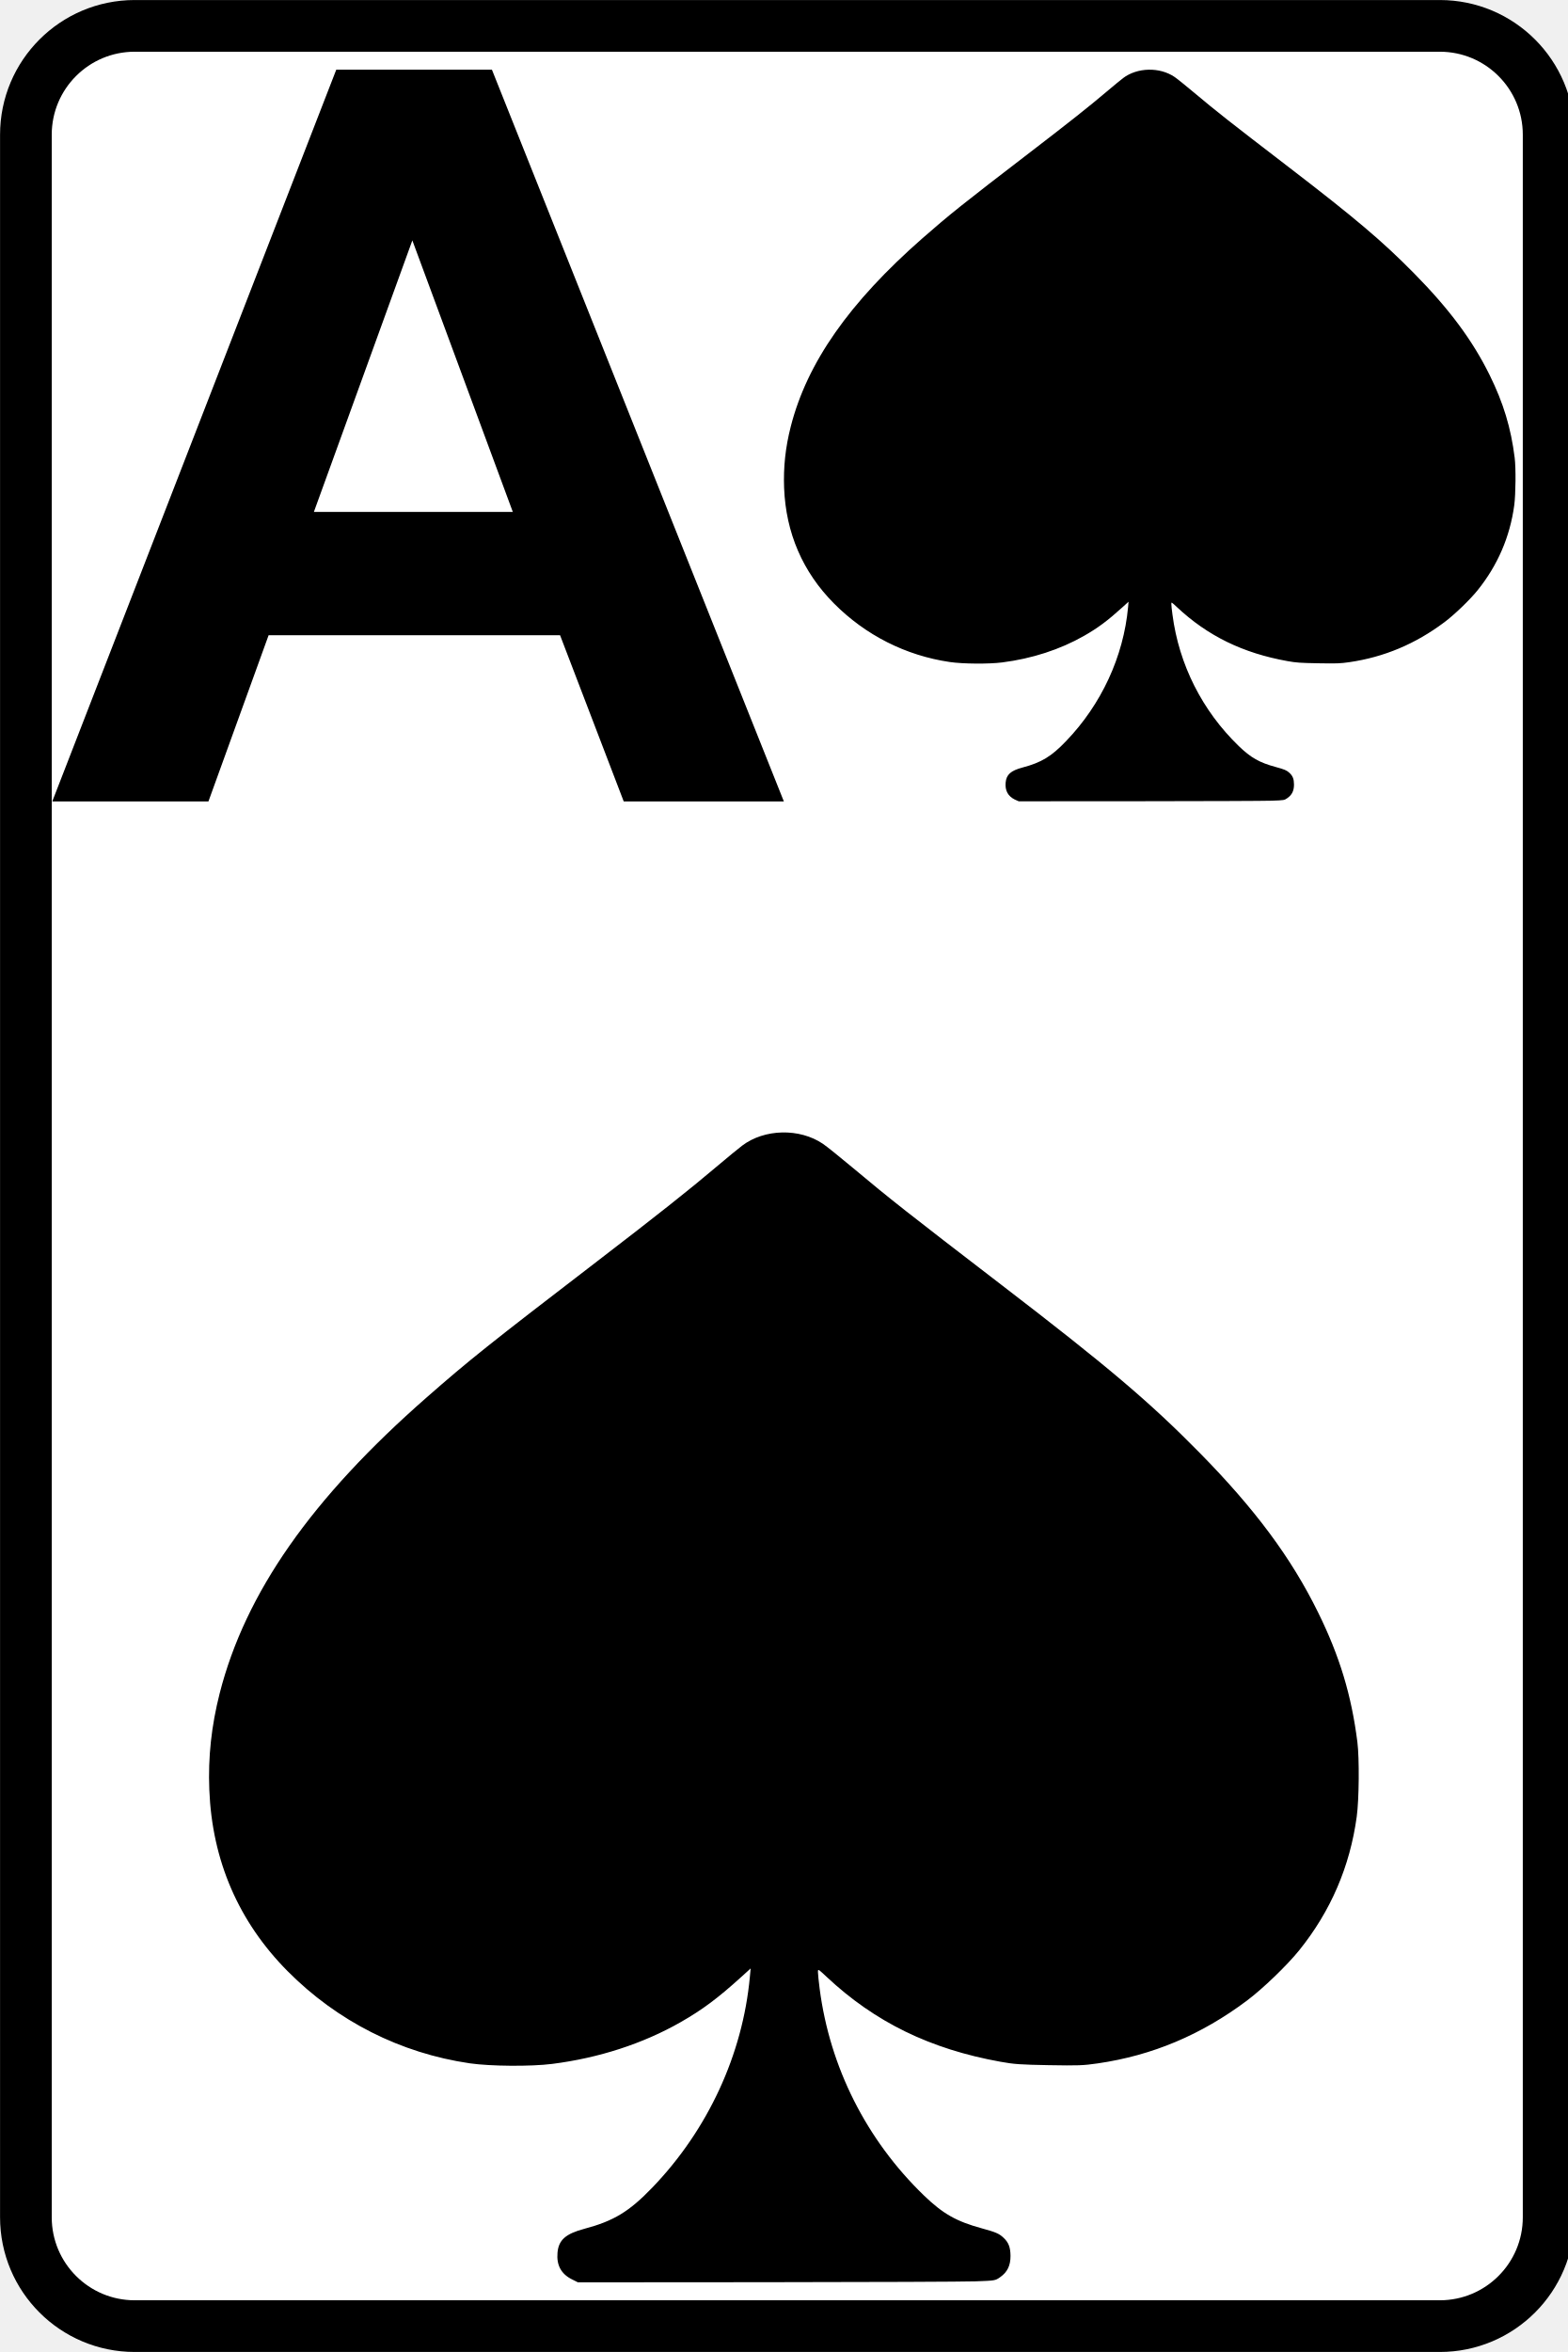
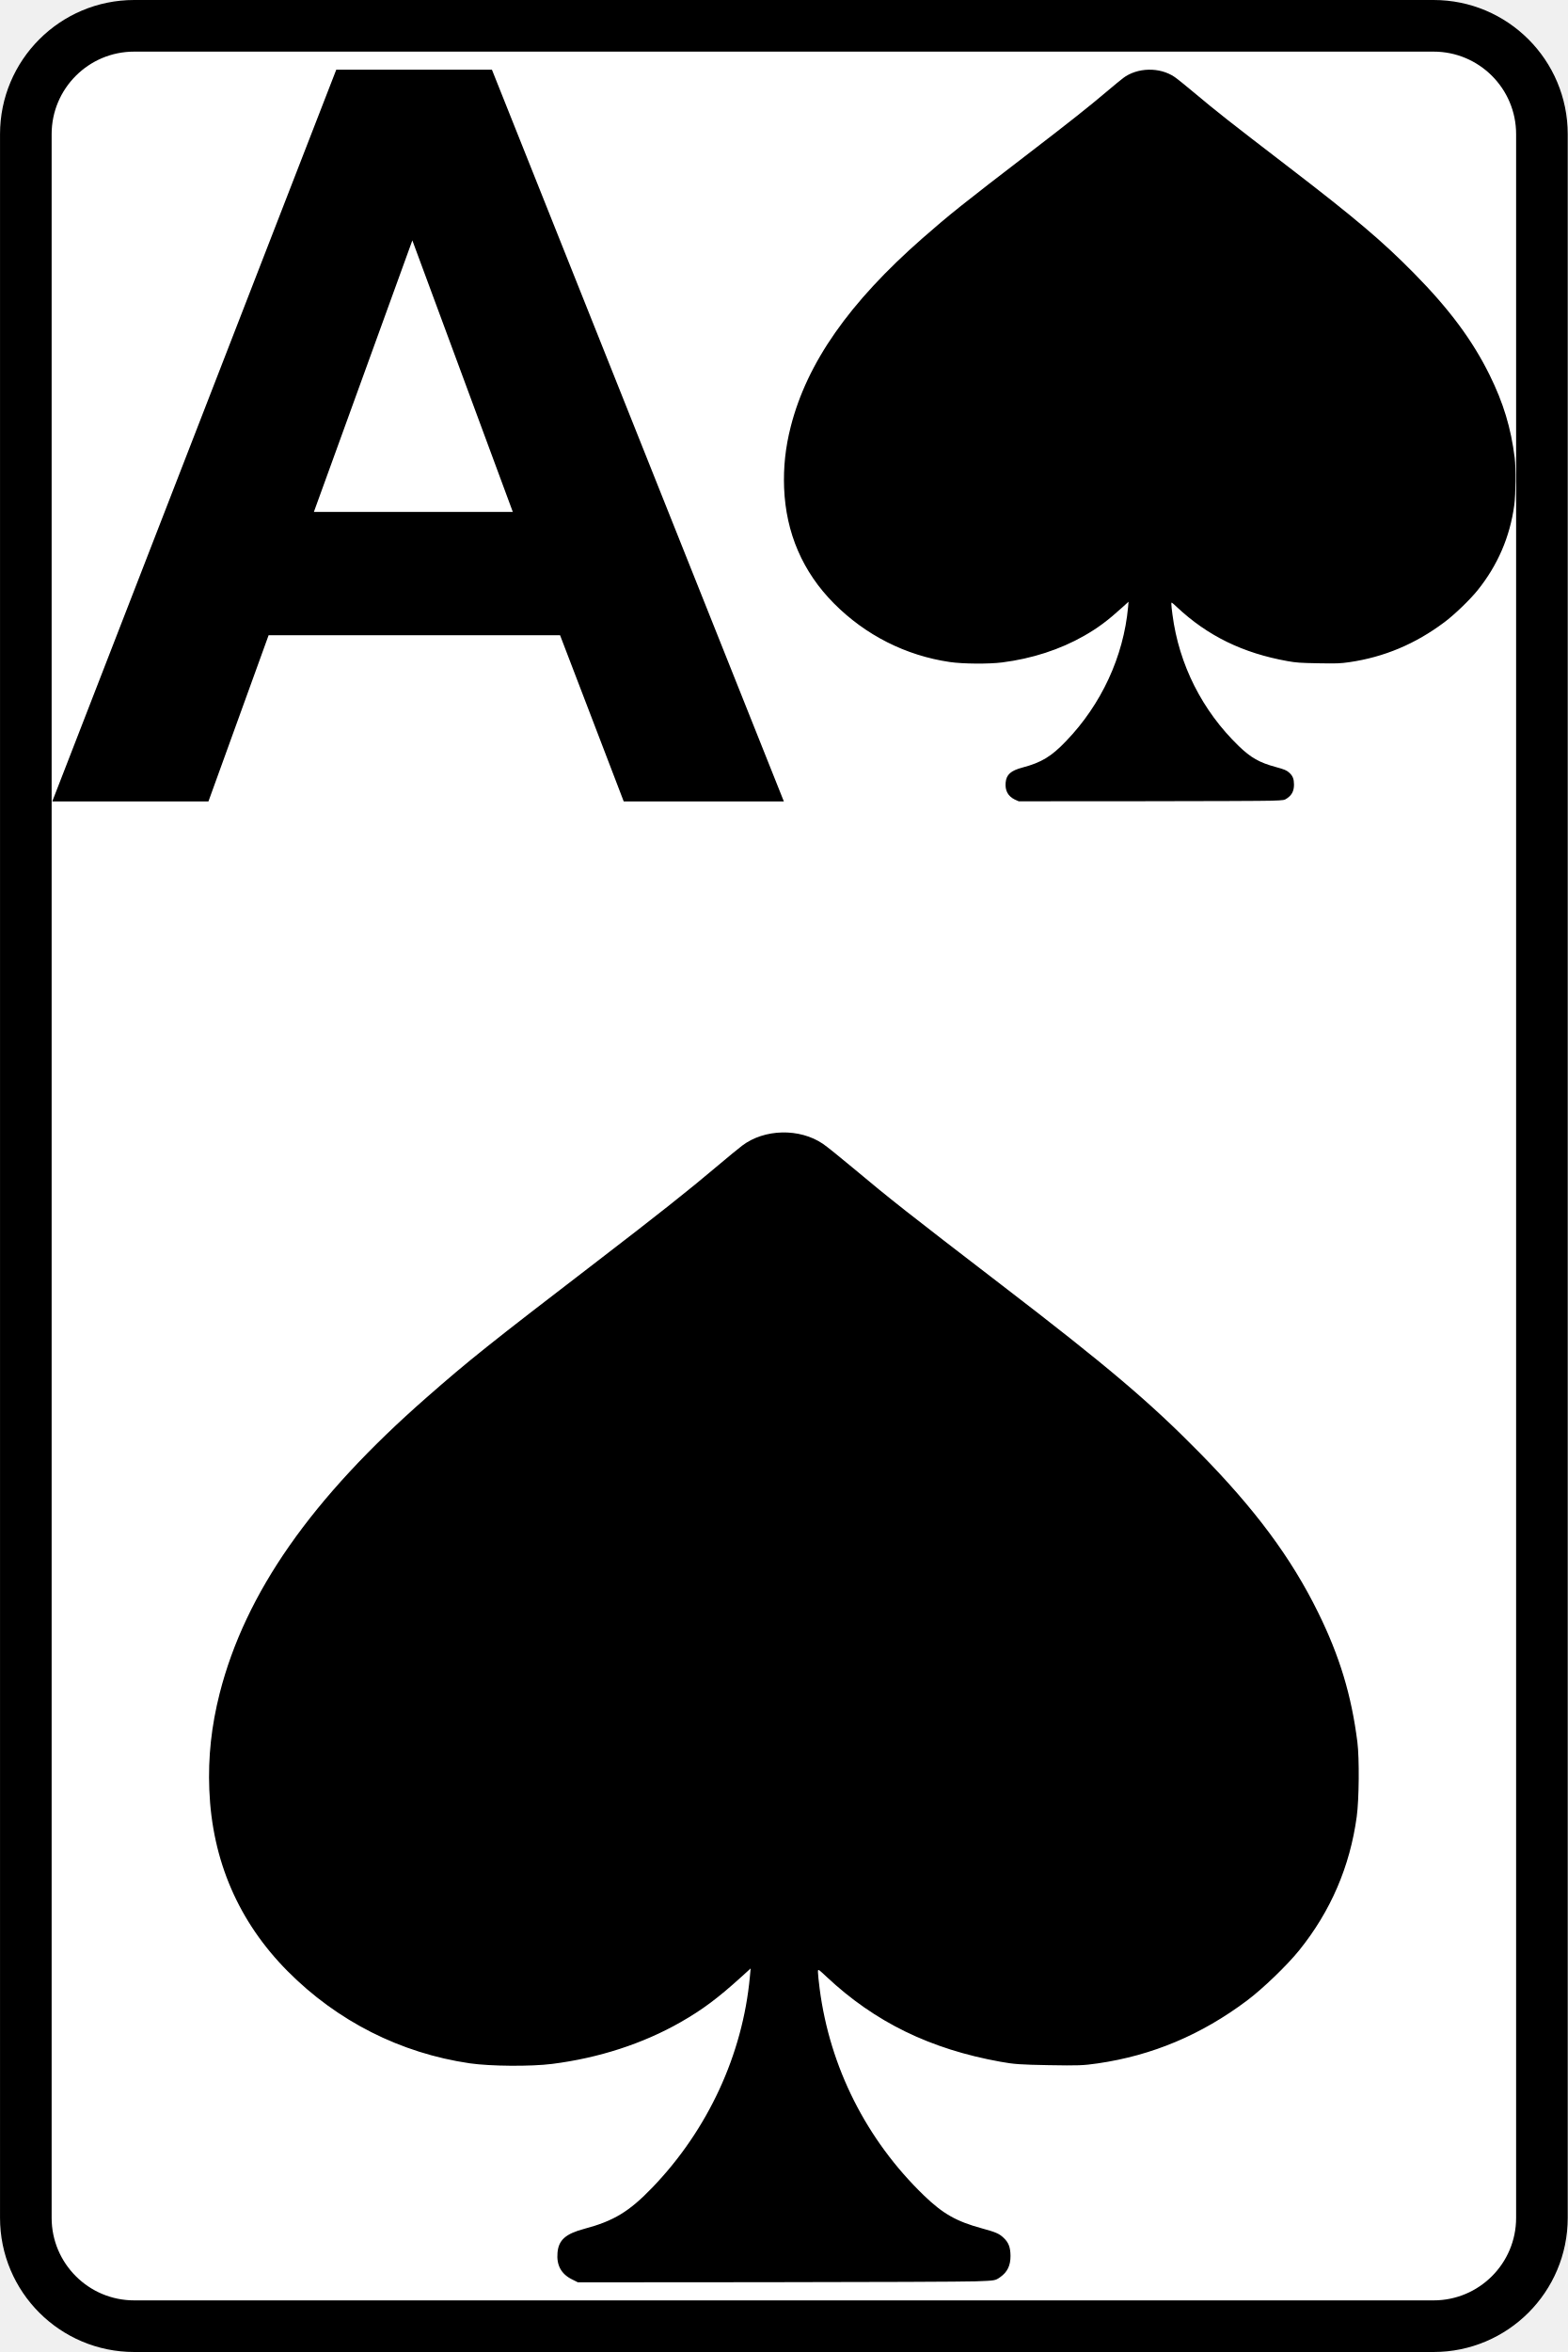
<svg xmlns="http://www.w3.org/2000/svg" width="90" height="135" viewBox="0 0 23.812 35.719" version="1.1" id="svg1">
  <defs id="defs1" />
  <g id="layer2">
-     <rect style="fill:#ffffff;stroke:#000000;stroke-width:0.785;stroke-dasharray:none;stroke-opacity:1" id="rect1" width="23.13" height="34.933" x="0.393" y="0.393" rx="1.653" />
+     <rect style="fill:#ffffff;stroke:#000000;stroke-width:0.784;stroke-dasharray:none;stroke-opacity:1" id="rect1" width="23.029" height="34.935" x="0.392" y="0.392" rx="1.646" />
  </g>
  <g id="layer1" transform="translate(-1,-1)">
    <path style="font-weight:bold;font-size:352.778px;font-family:Arial;-inkscape-font-specification:Arial;white-space:pre;inline-size:297.107;stroke-width:0.265" d="M 263.324,22.082 H 207.858 L 185.81,-35.279 H 84.868 L 64.026,22.082 H 9.938 l 98.358,-252.526 h 53.916 z m -93.879,-99.908 -34.795,-93.707 -34.106,93.707 z" id="text1" transform="matrix(0.04385585,0,0,0.04400543,1.357932,12.19912)" aria-label="A" />
    <path style="fill:#000000;stroke-width:1" d="m 9.688,35.616 c -0.165,-0.082 -0.237,-0.216 -0.22,-0.406 0.017,-0.192 0.123,-0.286 0.408,-0.362 0.447,-0.119 0.681,-0.261 1.034,-0.628 0.843,-0.877 1.371,-2.019 1.48,-3.199 l 0.012,-0.127 -0.14,0.127 c -0.357,0.324 -0.593,0.5 -0.924,0.689 -0.571,0.326 -1.242,0.544 -1.952,0.634 -0.323,0.041 -0.937,0.036 -1.25,-0.009 C 7.084,32.181 6.124,31.696 5.369,30.936 4.624,30.186 4.221,29.255 4.179,28.18 c -0.02,-0.497 0.032,-0.97 0.158,-1.466 0.39,-1.525 1.394,-2.96 3.147,-4.495 0.642,-0.563 0.94,-0.801 2.585,-2.063 0.912,-0.7 1.403,-1.089 1.809,-1.433 0.16,-0.135 0.337,-0.281 0.394,-0.324 0.339,-0.257 0.872,-0.269 1.228,-0.028 0.056,0.038 0.264,0.205 0.461,0.37 0.556,0.466 0.82,0.674 2.253,1.774 1.61,1.235 2.247,1.775 3.004,2.544 0.845,0.858 1.396,1.6 1.803,2.428 0.328,0.666 0.507,1.257 0.597,1.97 0.031,0.247 0.026,0.869 -0.01,1.132 -0.103,0.756 -0.395,1.436 -0.875,2.031 -0.184,0.228 -0.552,0.582 -0.792,0.762 -0.693,0.52 -1.439,0.834 -2.267,0.954 -0.22,0.032 -0.299,0.035 -0.742,0.027 -0.432,-0.008 -0.527,-0.014 -0.736,-0.052 -1.067,-0.192 -1.907,-0.602 -2.64,-1.289 -0.132,-0.123 -0.132,-0.124 -0.132,-0.072 0,0.029 0.012,0.143 0.026,0.253 0.155,1.192 0.71,2.293 1.581,3.136 0.29,0.28 0.493,0.396 0.882,0.502 0.212,0.058 0.262,0.079 0.329,0.142 0.078,0.072 0.106,0.146 0.107,0.277 5.37e-4,0.147 -0.048,0.246 -0.158,0.323 -0.074,0.052 -0.075,0.052 -0.375,0.063 -0.166,0.006 -1.592,0.012 -3.17,0.013 l -2.868,0.002 z" id="path2" />
    <path style="fill:#000000;stroke-width:1" d="m 16.415,13.143 c -0.105,-0.052 -0.151,-0.137 -0.14,-0.258 0.011,-0.122 0.078,-0.182 0.26,-0.23 0.285,-0.076 0.434,-0.166 0.658,-0.4 0.537,-0.558 0.873,-1.285 0.942,-2.036 l 0.007,-0.081 -0.089,0.081 c -0.227,0.206 -0.377,0.318 -0.588,0.438 -0.363,0.207 -0.791,0.346 -1.242,0.403 -0.205,0.026 -0.597,0.023 -0.795,-0.006 -0.67,-0.098 -1.281,-0.407 -1.761,-0.89 -0.474,-0.477 -0.73,-1.07 -0.757,-1.753 -0.012,-0.316 0.02,-0.617 0.101,-0.933 0.248,-0.97 0.887,-1.883 2.002,-2.861 0.409,-0.358 0.598,-0.51 1.645,-1.313 0.58,-0.445 0.893,-0.693 1.151,-0.912 0.102,-0.086 0.214,-0.179 0.25,-0.206 0.216,-0.163 0.555,-0.171 0.781,-0.018 0.036,0.024 0.168,0.13 0.293,0.235 0.354,0.297 0.522,0.429 1.434,1.129 1.024,0.786 1.43,1.13 1.912,1.619 0.538,0.546 0.888,1.018 1.148,1.545 0.209,0.424 0.323,0.8 0.38,1.254 0.02,0.157 0.016,0.553 -0.006,0.721 -0.065,0.481 -0.252,0.914 -0.557,1.293 -0.117,0.145 -0.351,0.371 -0.504,0.485 -0.441,0.331 -0.916,0.53 -1.443,0.607 -0.14,0.02 -0.19,0.022 -0.472,0.017 -0.275,-0.005 -0.336,-0.009 -0.469,-0.033 -0.679,-0.122 -1.213,-0.383 -1.68,-0.821 -0.084,-0.078 -0.084,-0.079 -0.084,-0.046 0,0.018 0.007,0.091 0.017,0.161 0.099,0.759 0.452,1.459 1.006,1.995 0.184,0.178 0.314,0.252 0.562,0.319 0.135,0.037 0.167,0.05 0.21,0.09 0.049,0.046 0.068,0.093 0.068,0.176 3.43e-4,0.094 -0.03,0.157 -0.1,0.206 -0.047,0.033 -0.048,0.033 -0.239,0.04 -0.106,0.004 -1.013,0.007 -2.017,0.008 l -1.825,0.001 z" id="path1" />
  </g>
</svg>
